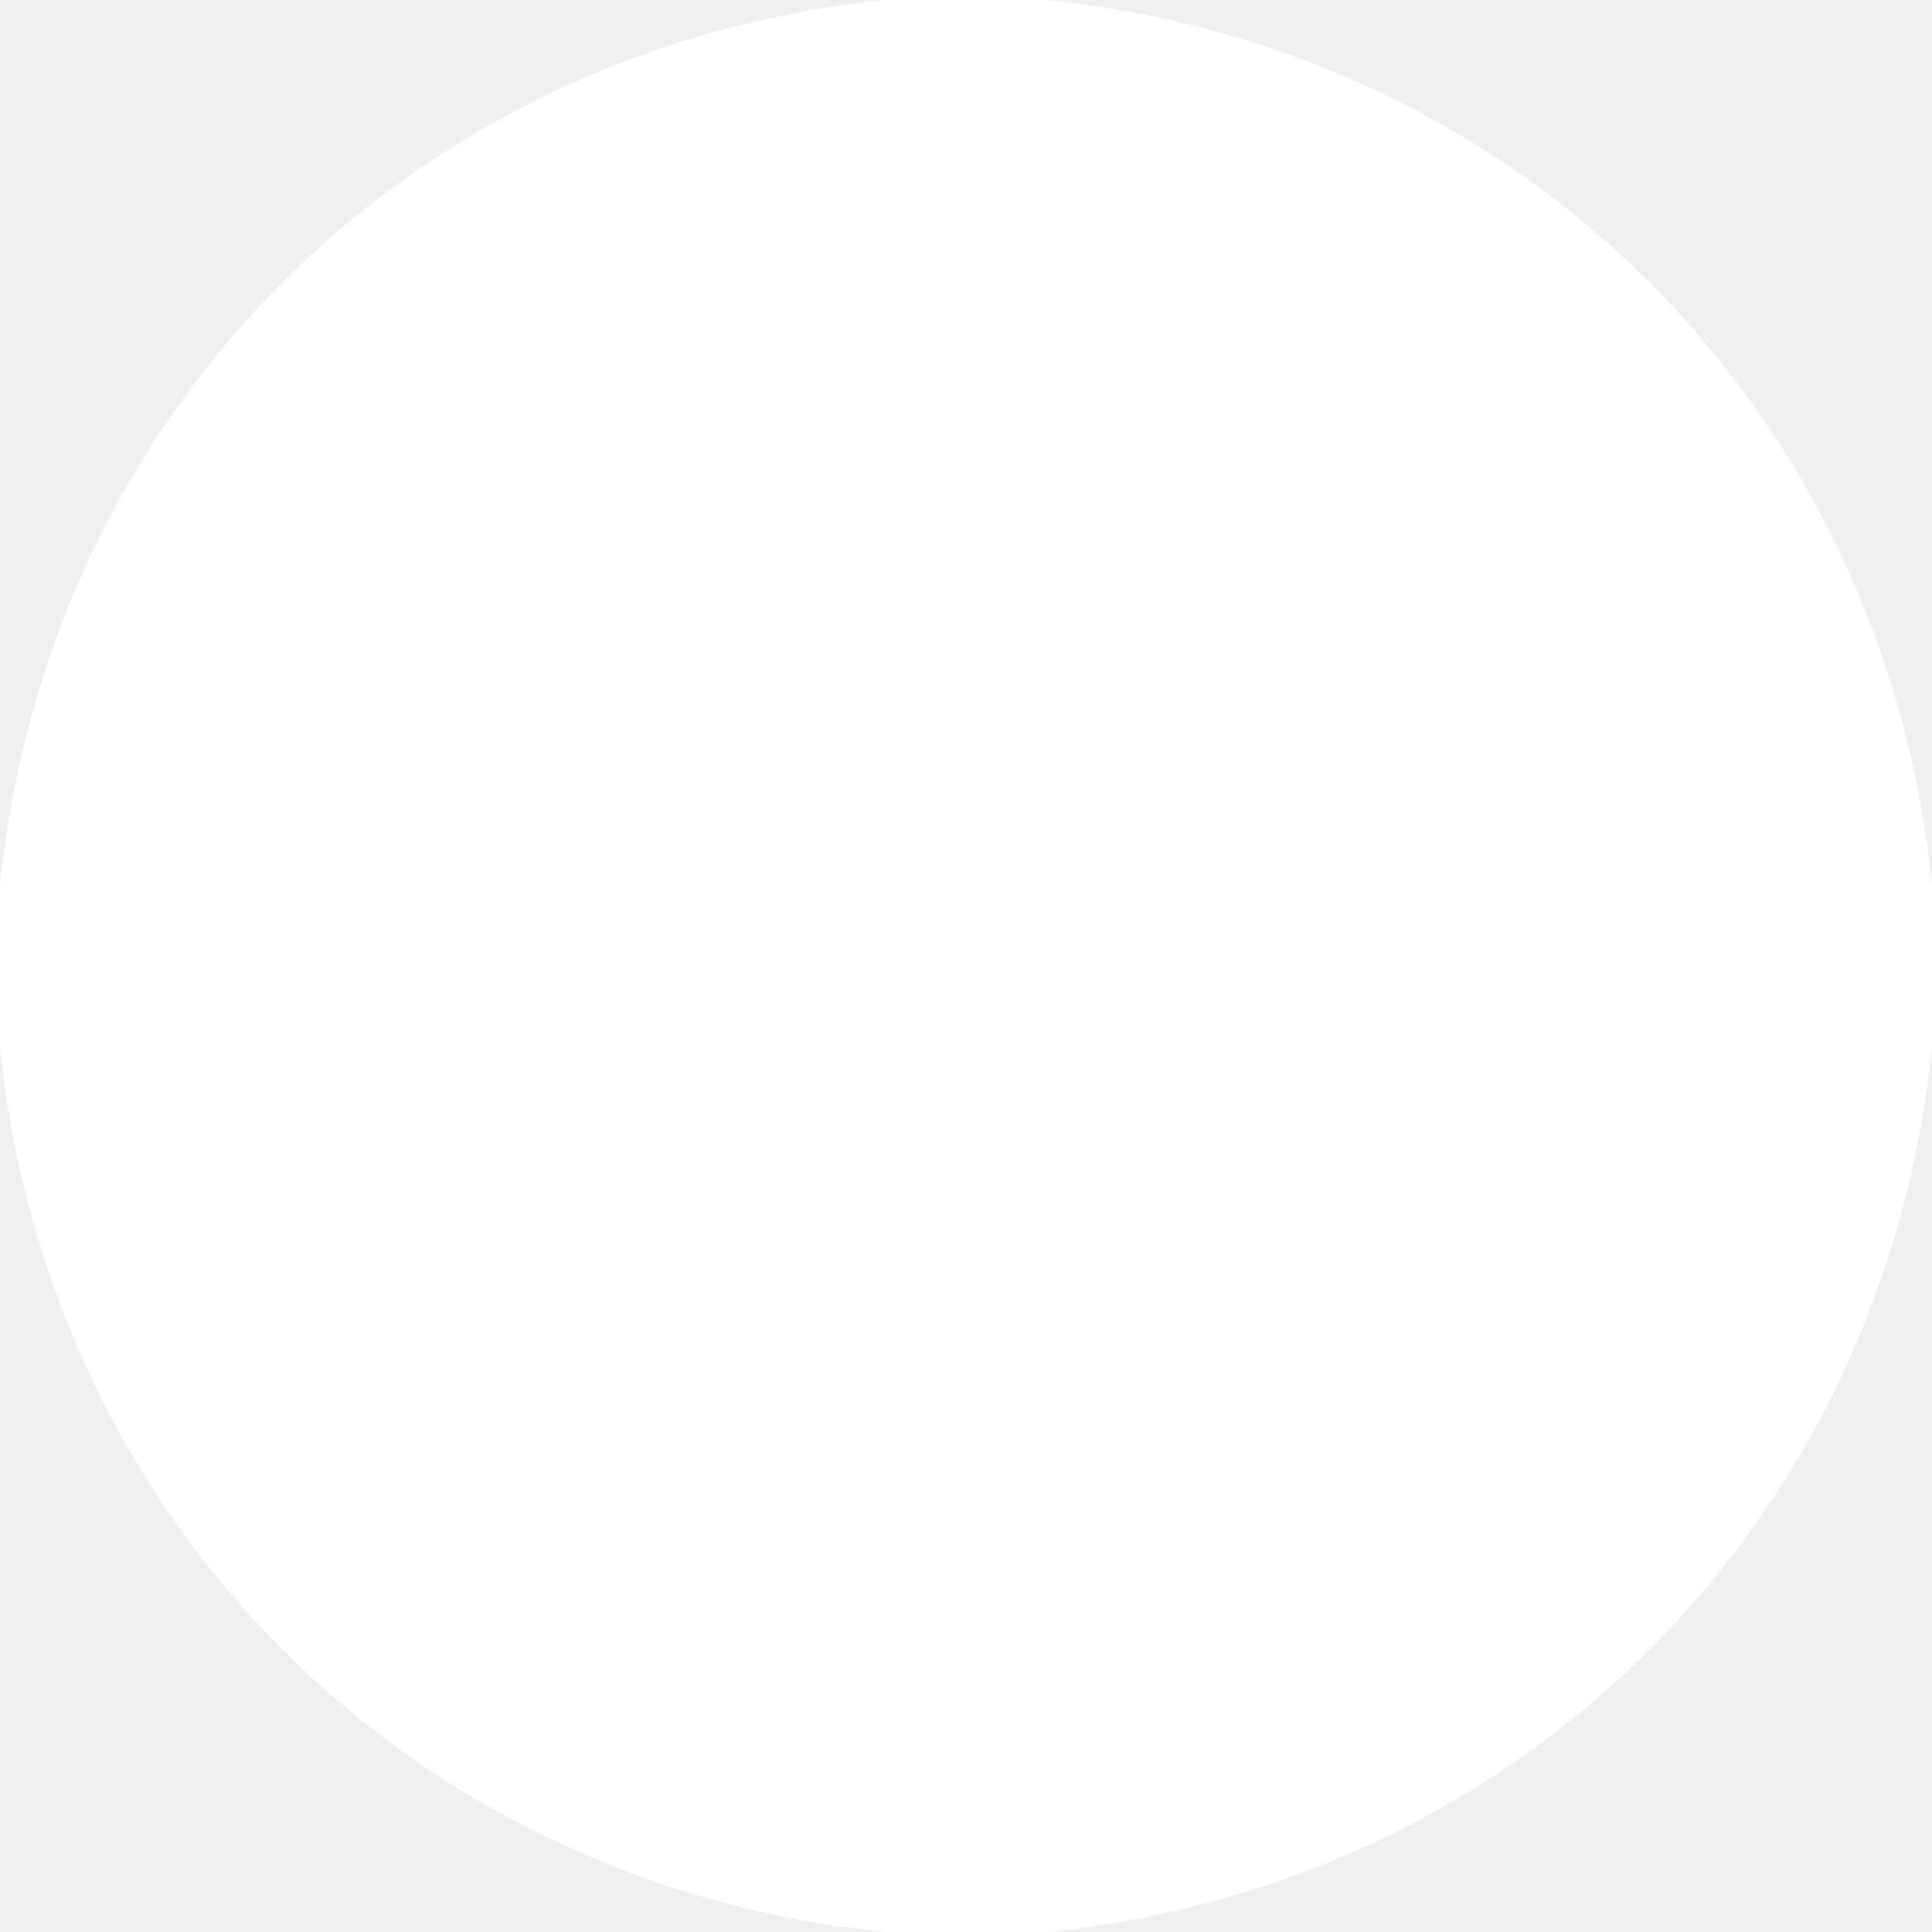
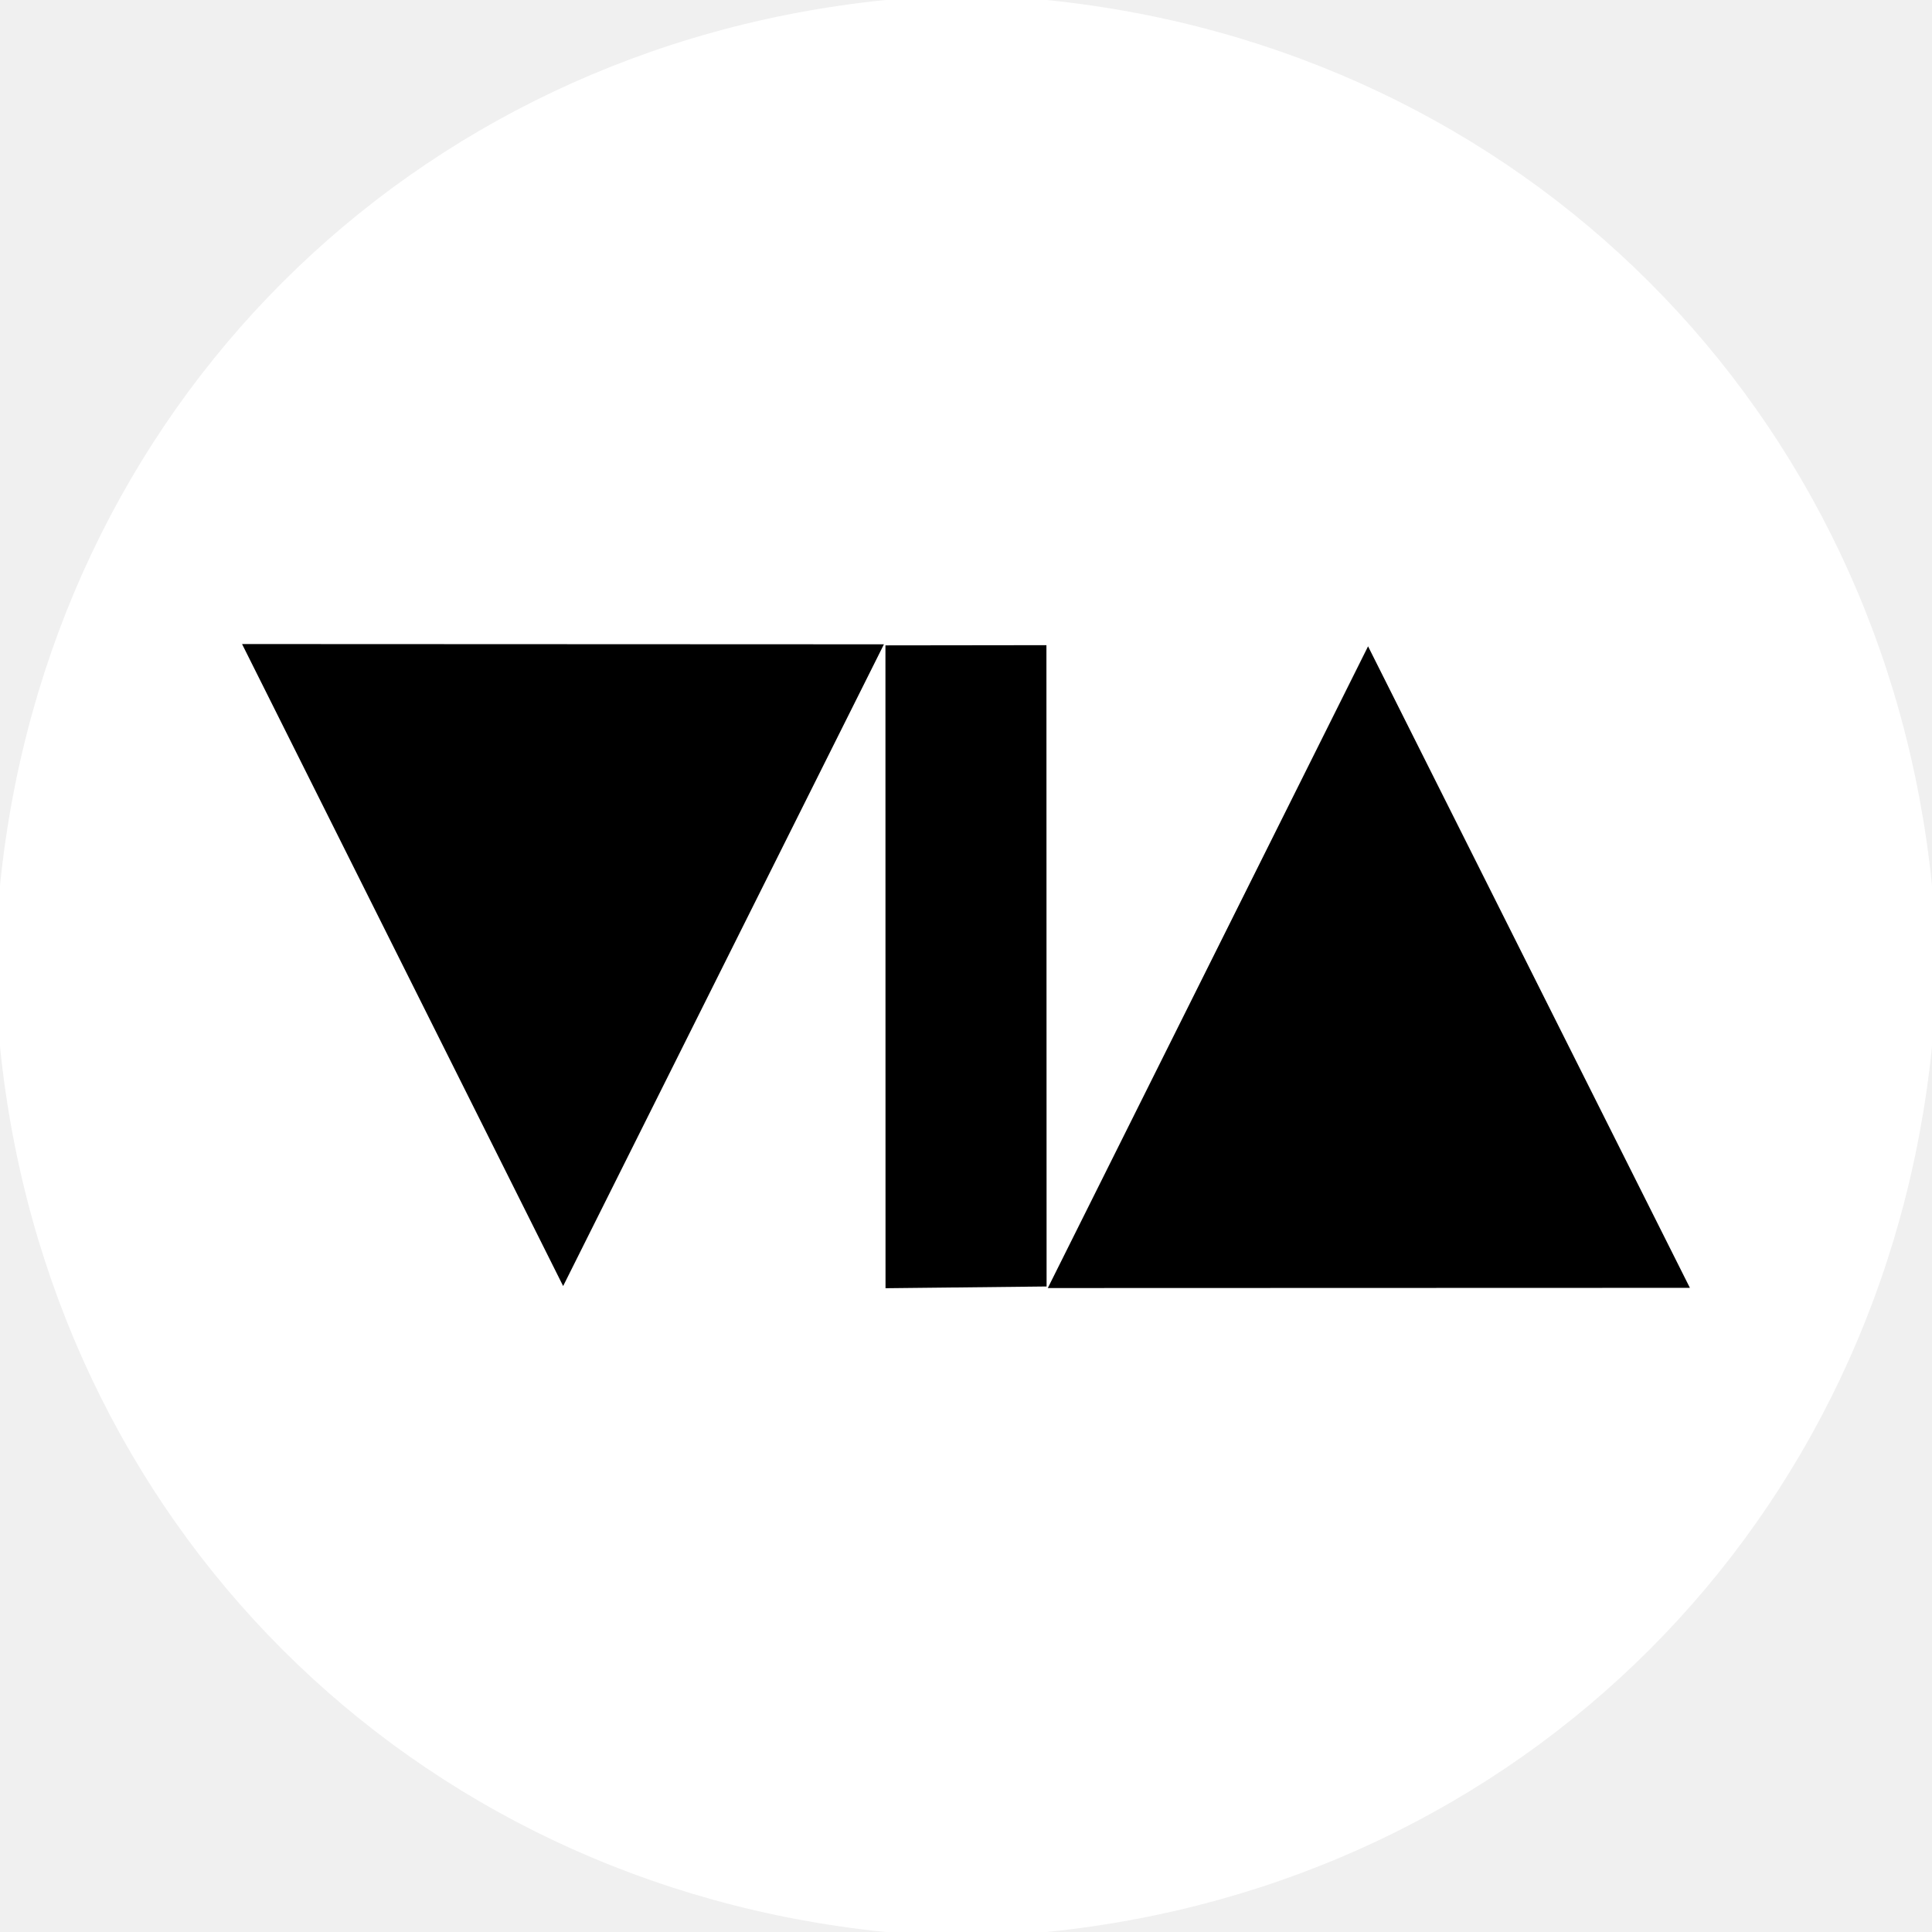
- <svg xmlns="http://www.w3.org/2000/svg" id="Layer_1" data-name="Layer 1" viewBox="0 0 432 432">
+ <svg xmlns="http://www.w3.org/2000/svg" id="Layer_1" data-name="Layer 1" viewBox="0 0 432 432" width="432" height="432">
  <path d="M234,0c106.348,10.752,187.255,91.649,198,198v36c-10.739,106.337-91.662,187.266-198,198h-36C91.659,421.261,10.741,340.34,0,234v-36C10.743,91.61,91.639,10.784,198,0h36Z" fill="#ffffff" />
-   <polygon points="197.648 144.07 125.919 287.565 54.125 144.01 197.648 144.07" fill="#ffffff" />
-   <polygon points="377.865 287.965 234.29 288.01 305.903 144.521 377.865 287.965" fill="#ffffff" />
-   <polygon points="234.02 287.661 198.005 288.049 197.987 144.306 233.984 144.262 234.02 287.661" fill="#ffffff" />
+   <polygon points="197.648 144.07 125.919 287.565 54.125 144.01 197.648 144.07" fill="#000000" />
+   <polygon points="377.865 287.965 234.29 288.01 305.903 144.521 377.865 287.965" fill="#000000" />
+   <polygon points="234.02 287.661 198.005 288.049 197.987 144.306 233.984 144.262 234.02 287.661" fill="#000000" />
</svg>
